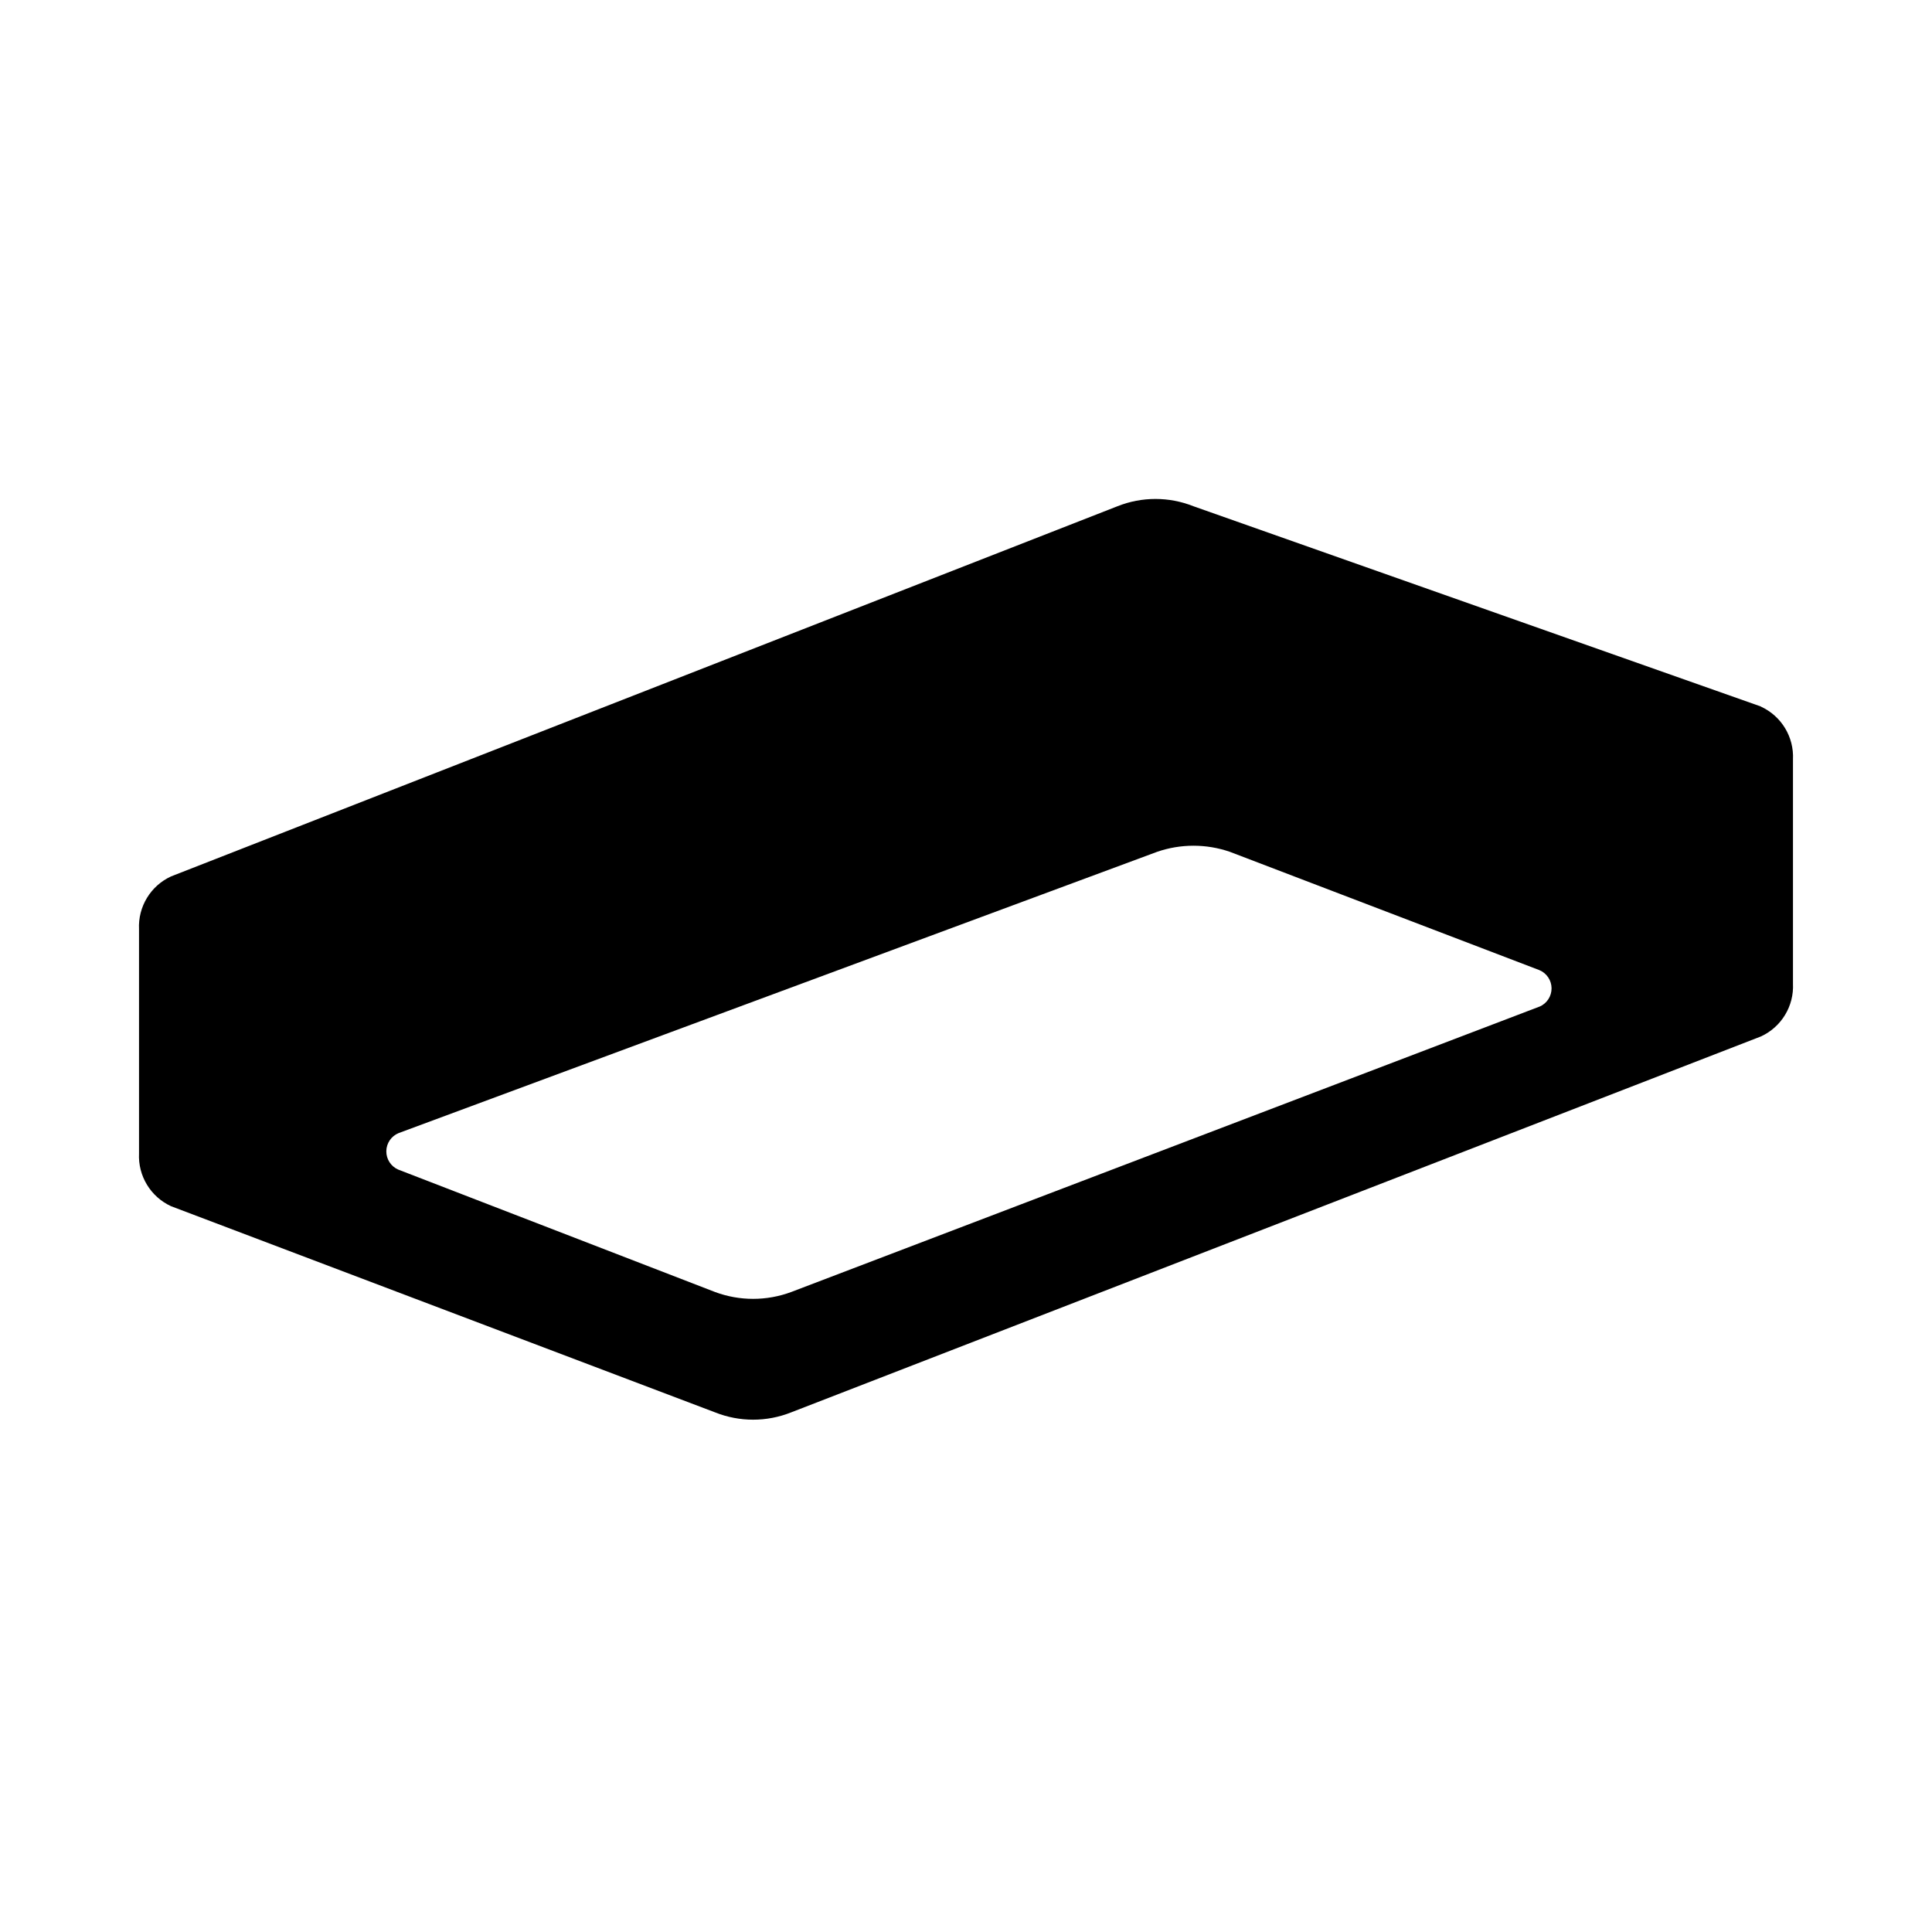
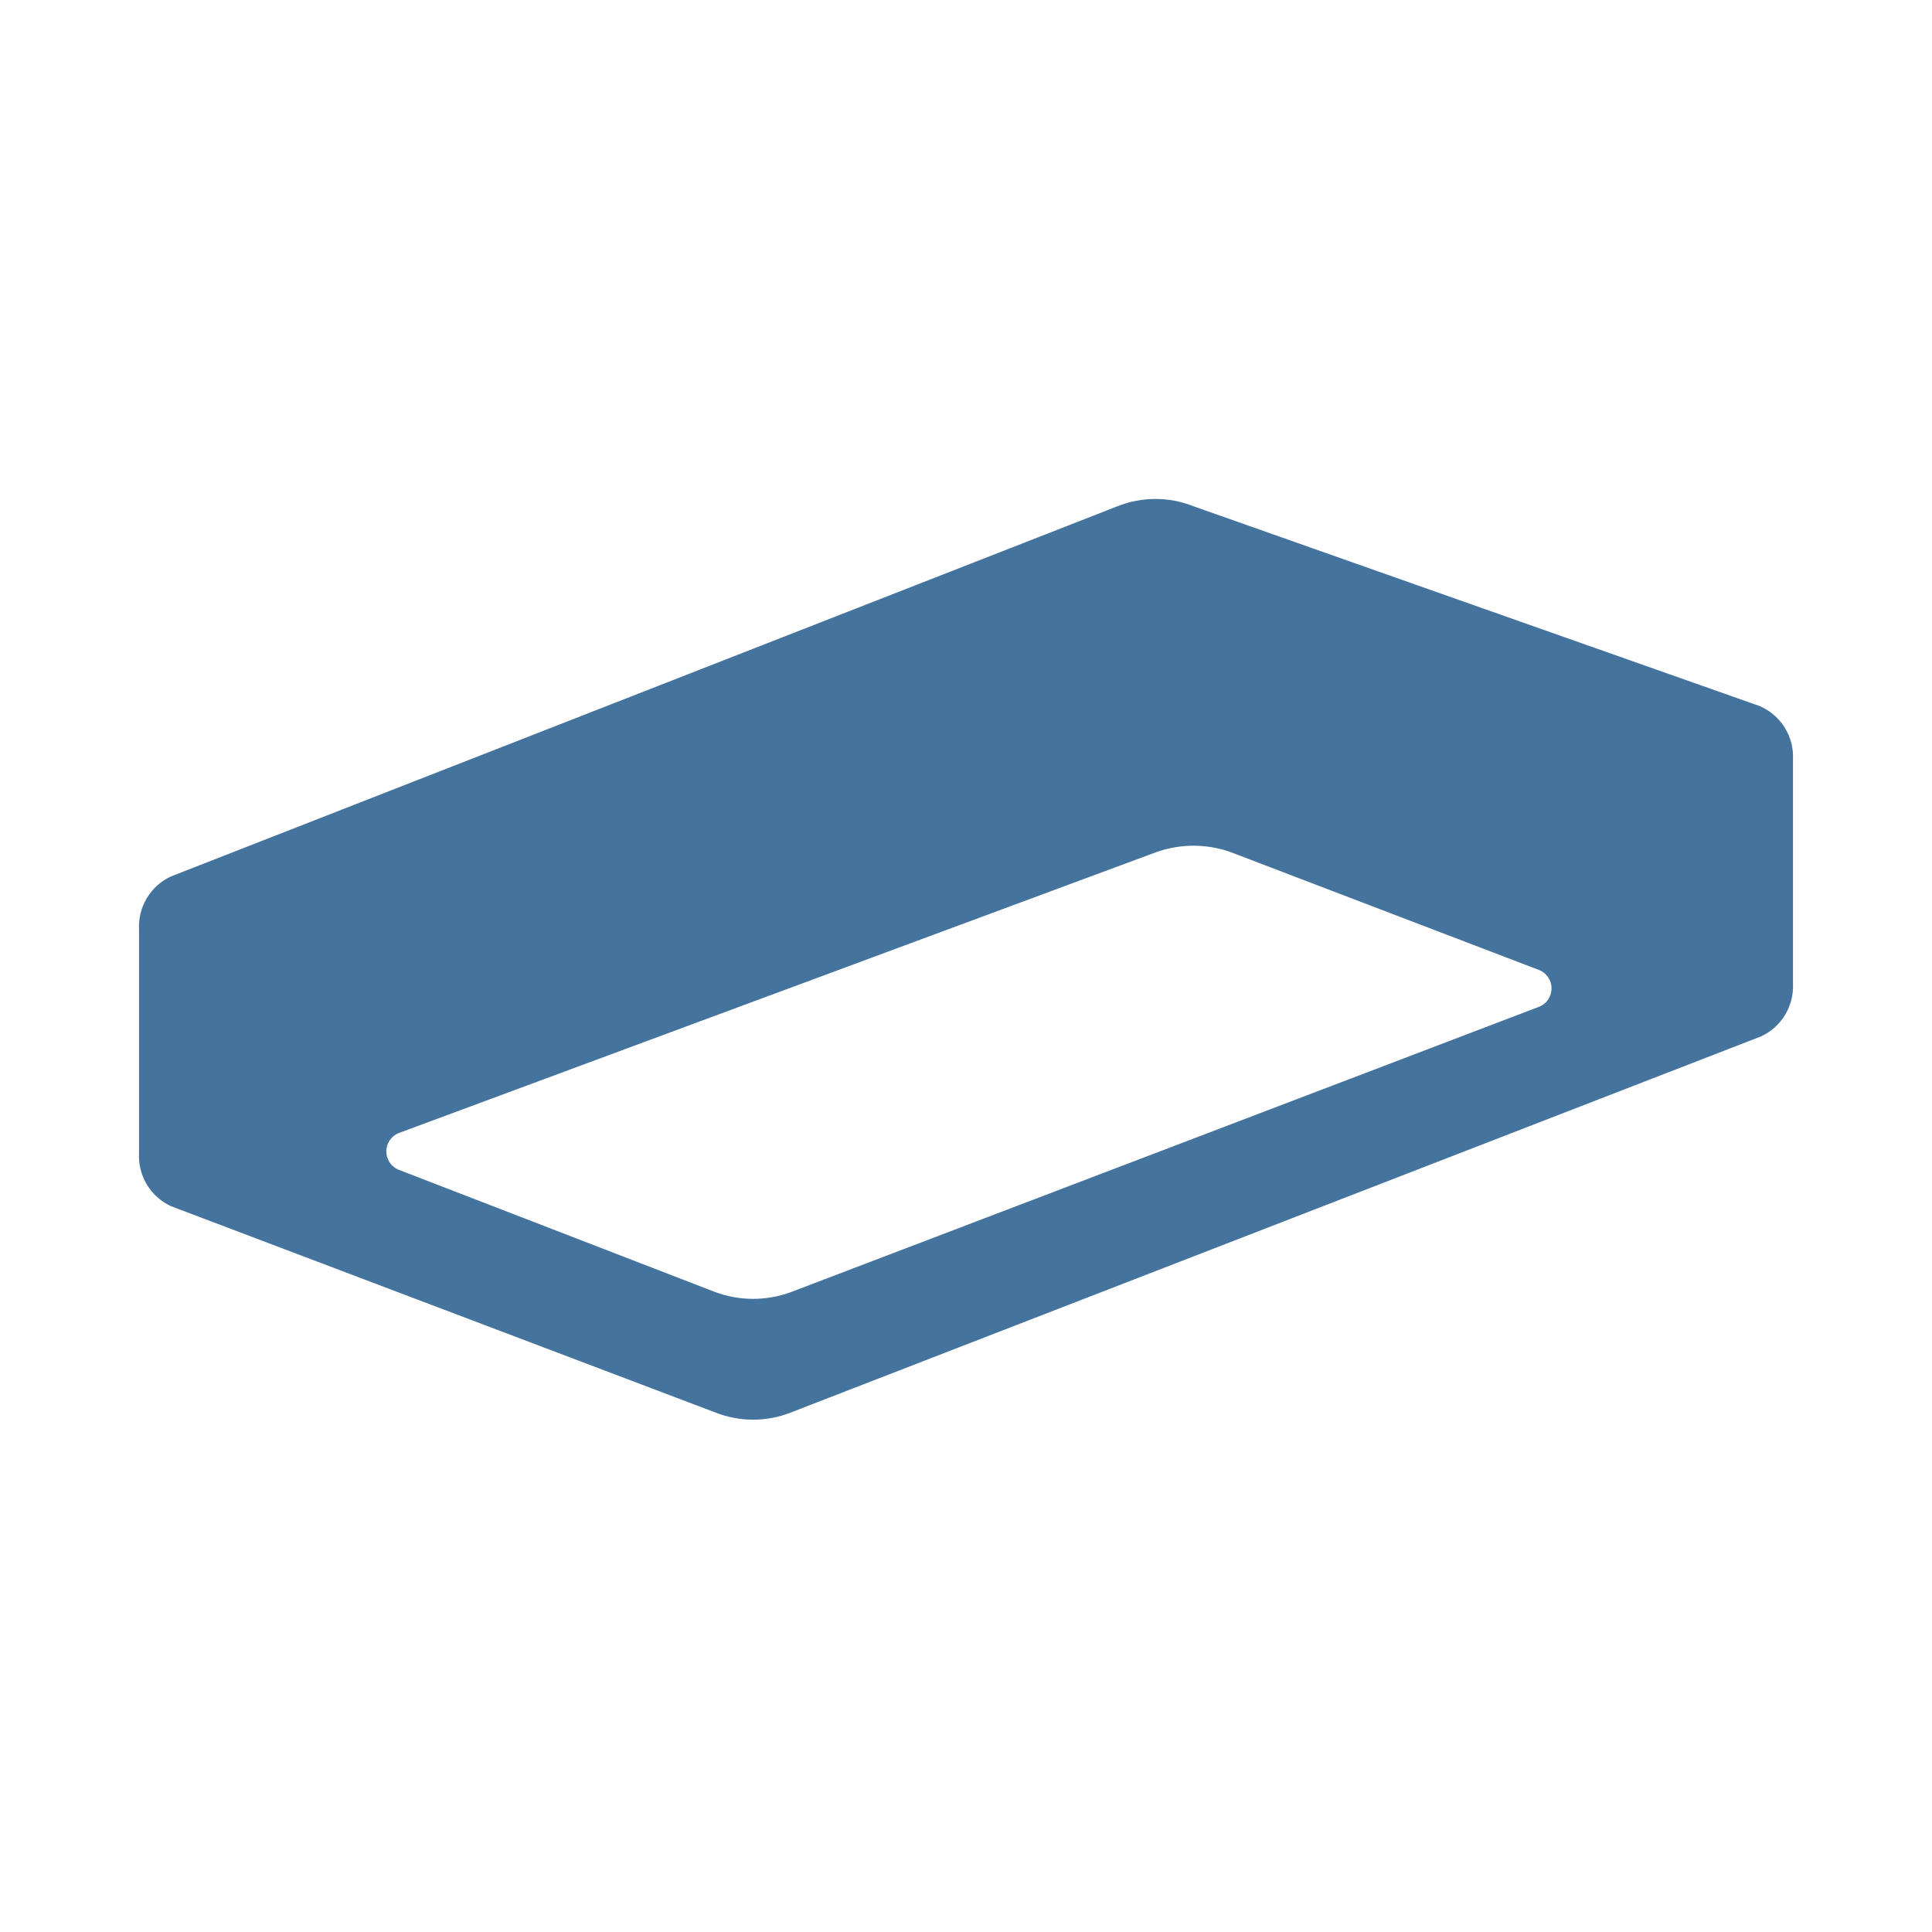
- <svg xmlns="http://www.w3.org/2000/svg" viewBox="0 0 24 24" height="24px" width="24px">
+ <svg xmlns="http://www.w3.org/2000/svg" viewBox="0 0 24 24" height="24px" width="24px" fill="#44739e">
  <path d="M19.125,12.504,9.828,16.05a1.357,1.357,0,0,1-.945,0L4.947,14.529a.246.246,0,0,1,.004-.453l9.422-3.494a1.386,1.386,0,0,1,.906,0l3.843,1.469a.246.246,0,0,1,.004.453m2.75-3.727-7.05-2.488a1.275,1.275,0,0,0-.945,0L2.125,10.887a.685.685,0,0,0-.398.656v2.785a.685.685,0,0,0,.398.656l6.758,2.561a1.275,1.275,0,0,0,.945,0L21.875,12.875a.685.685,0,0,0,.398-.656V9.434a.685.685,0,0,0-.398-.656" />
</svg>
